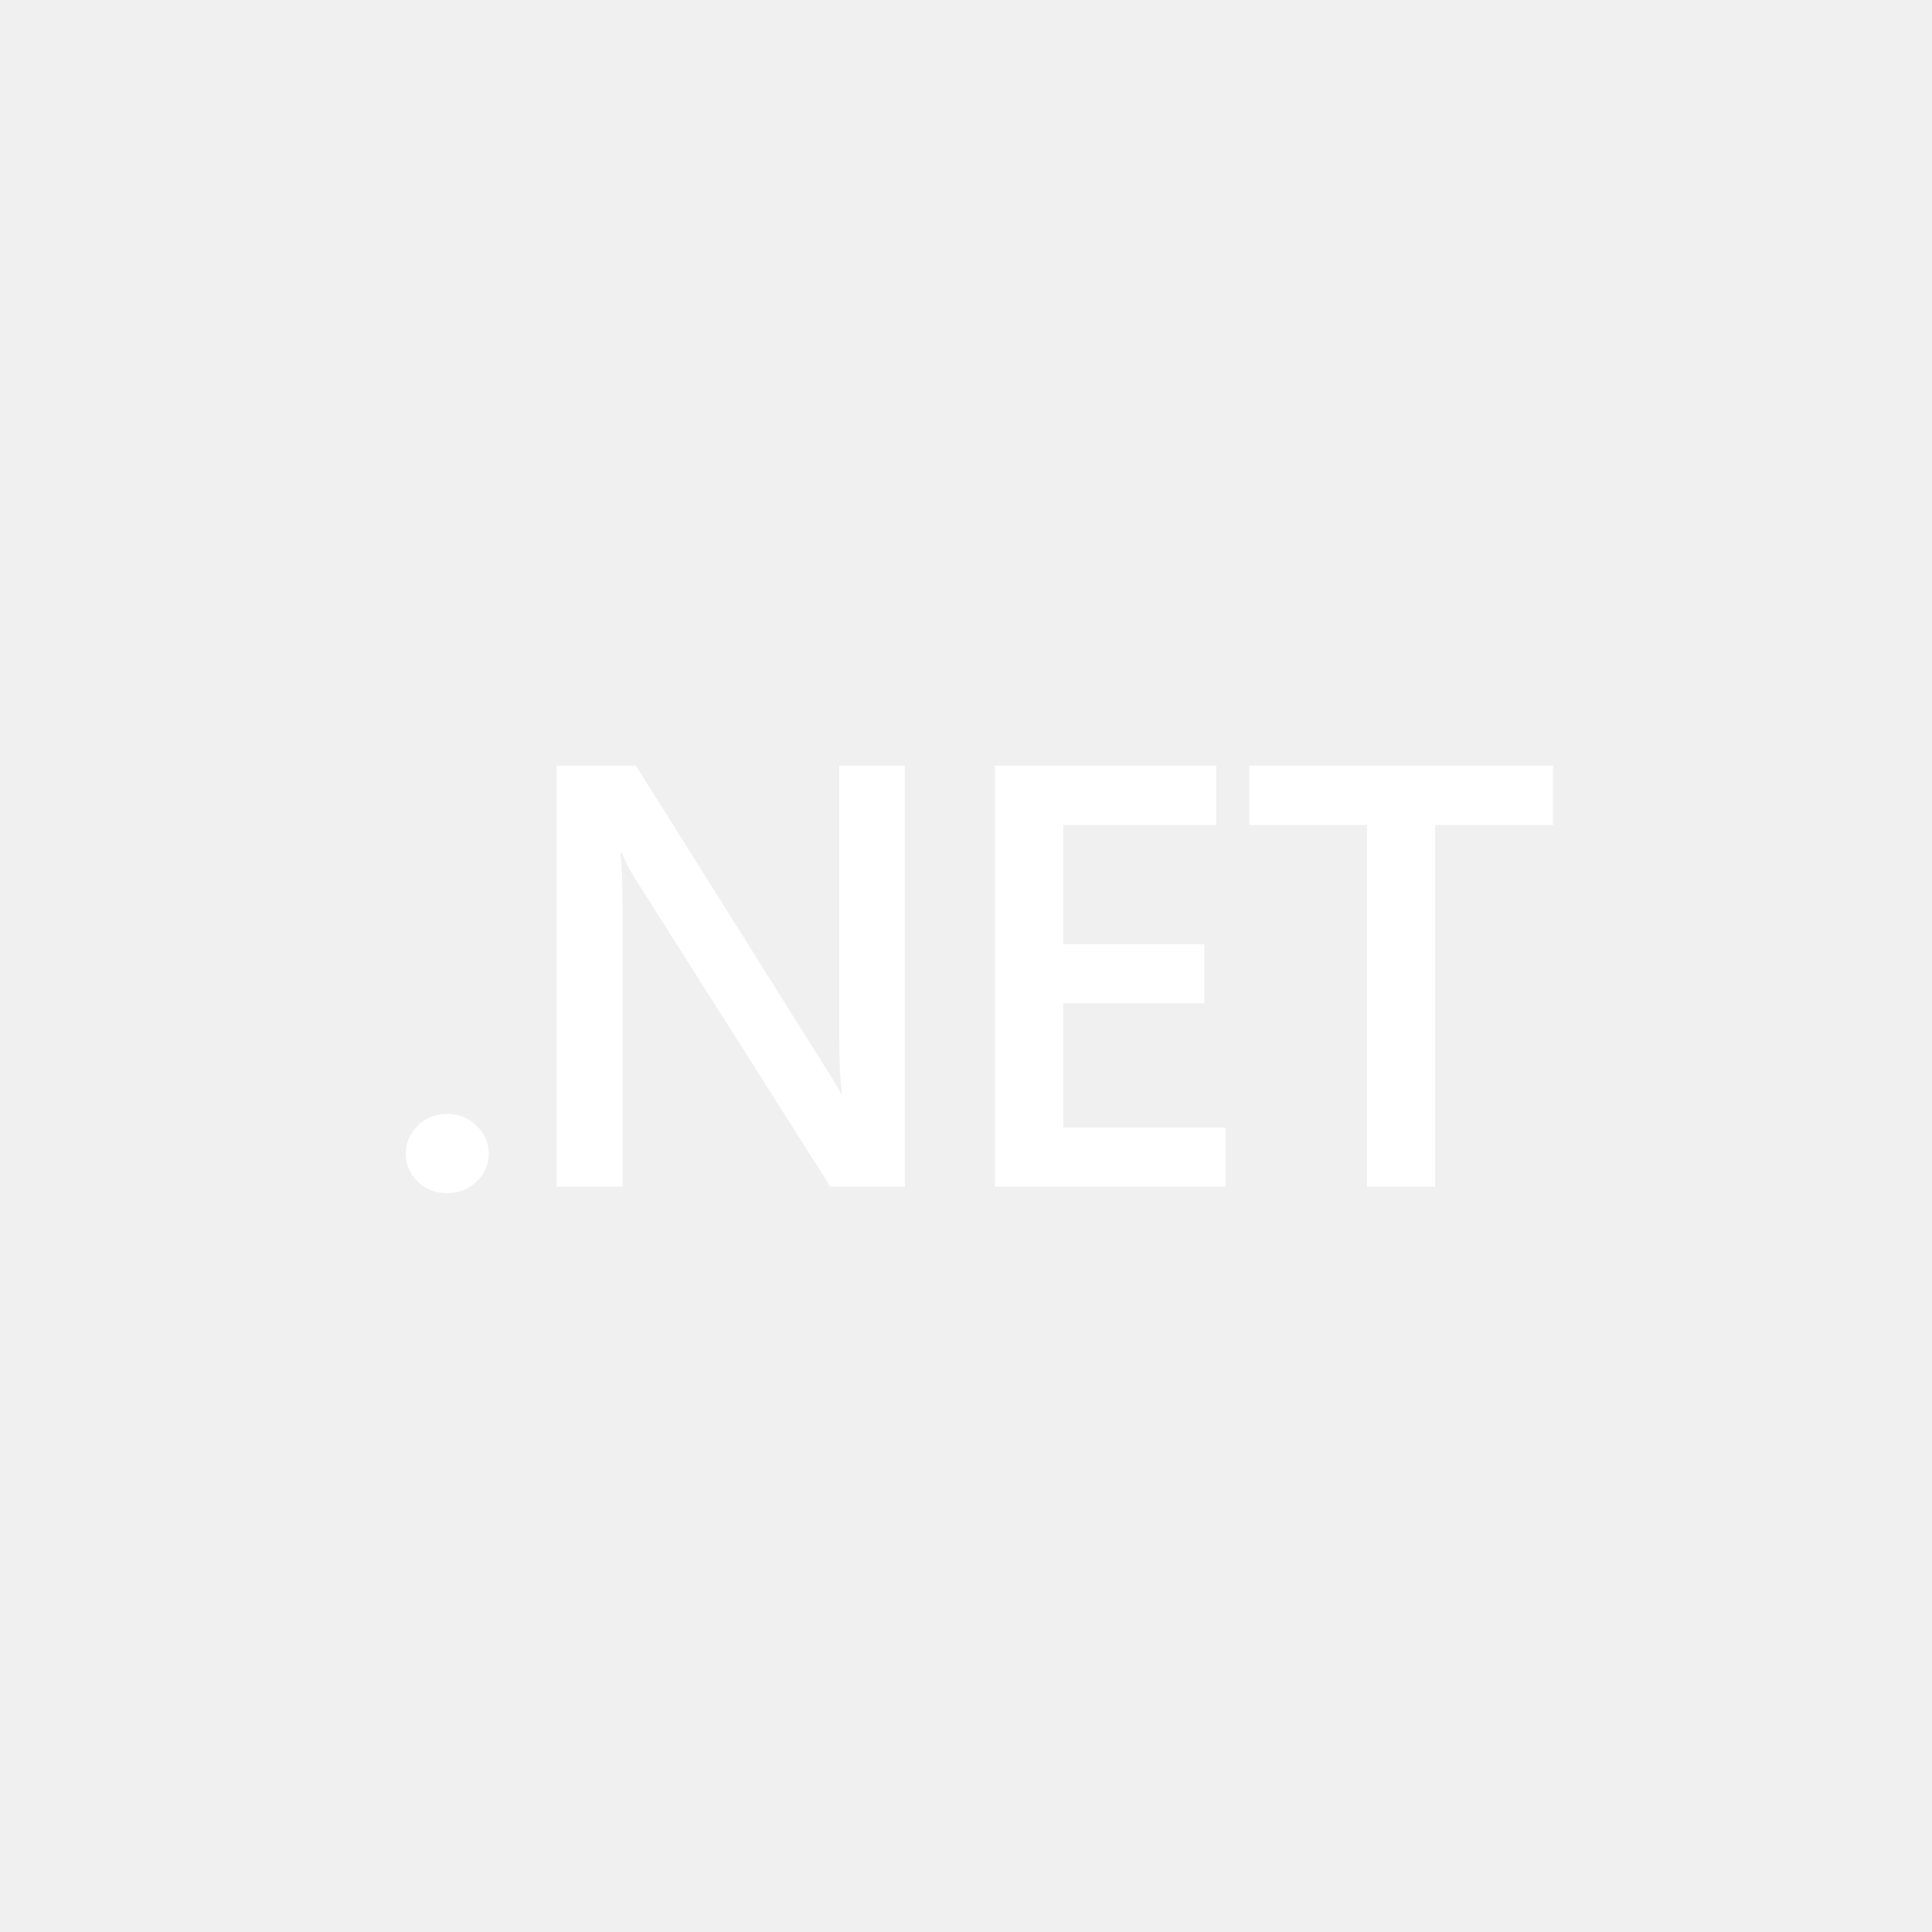
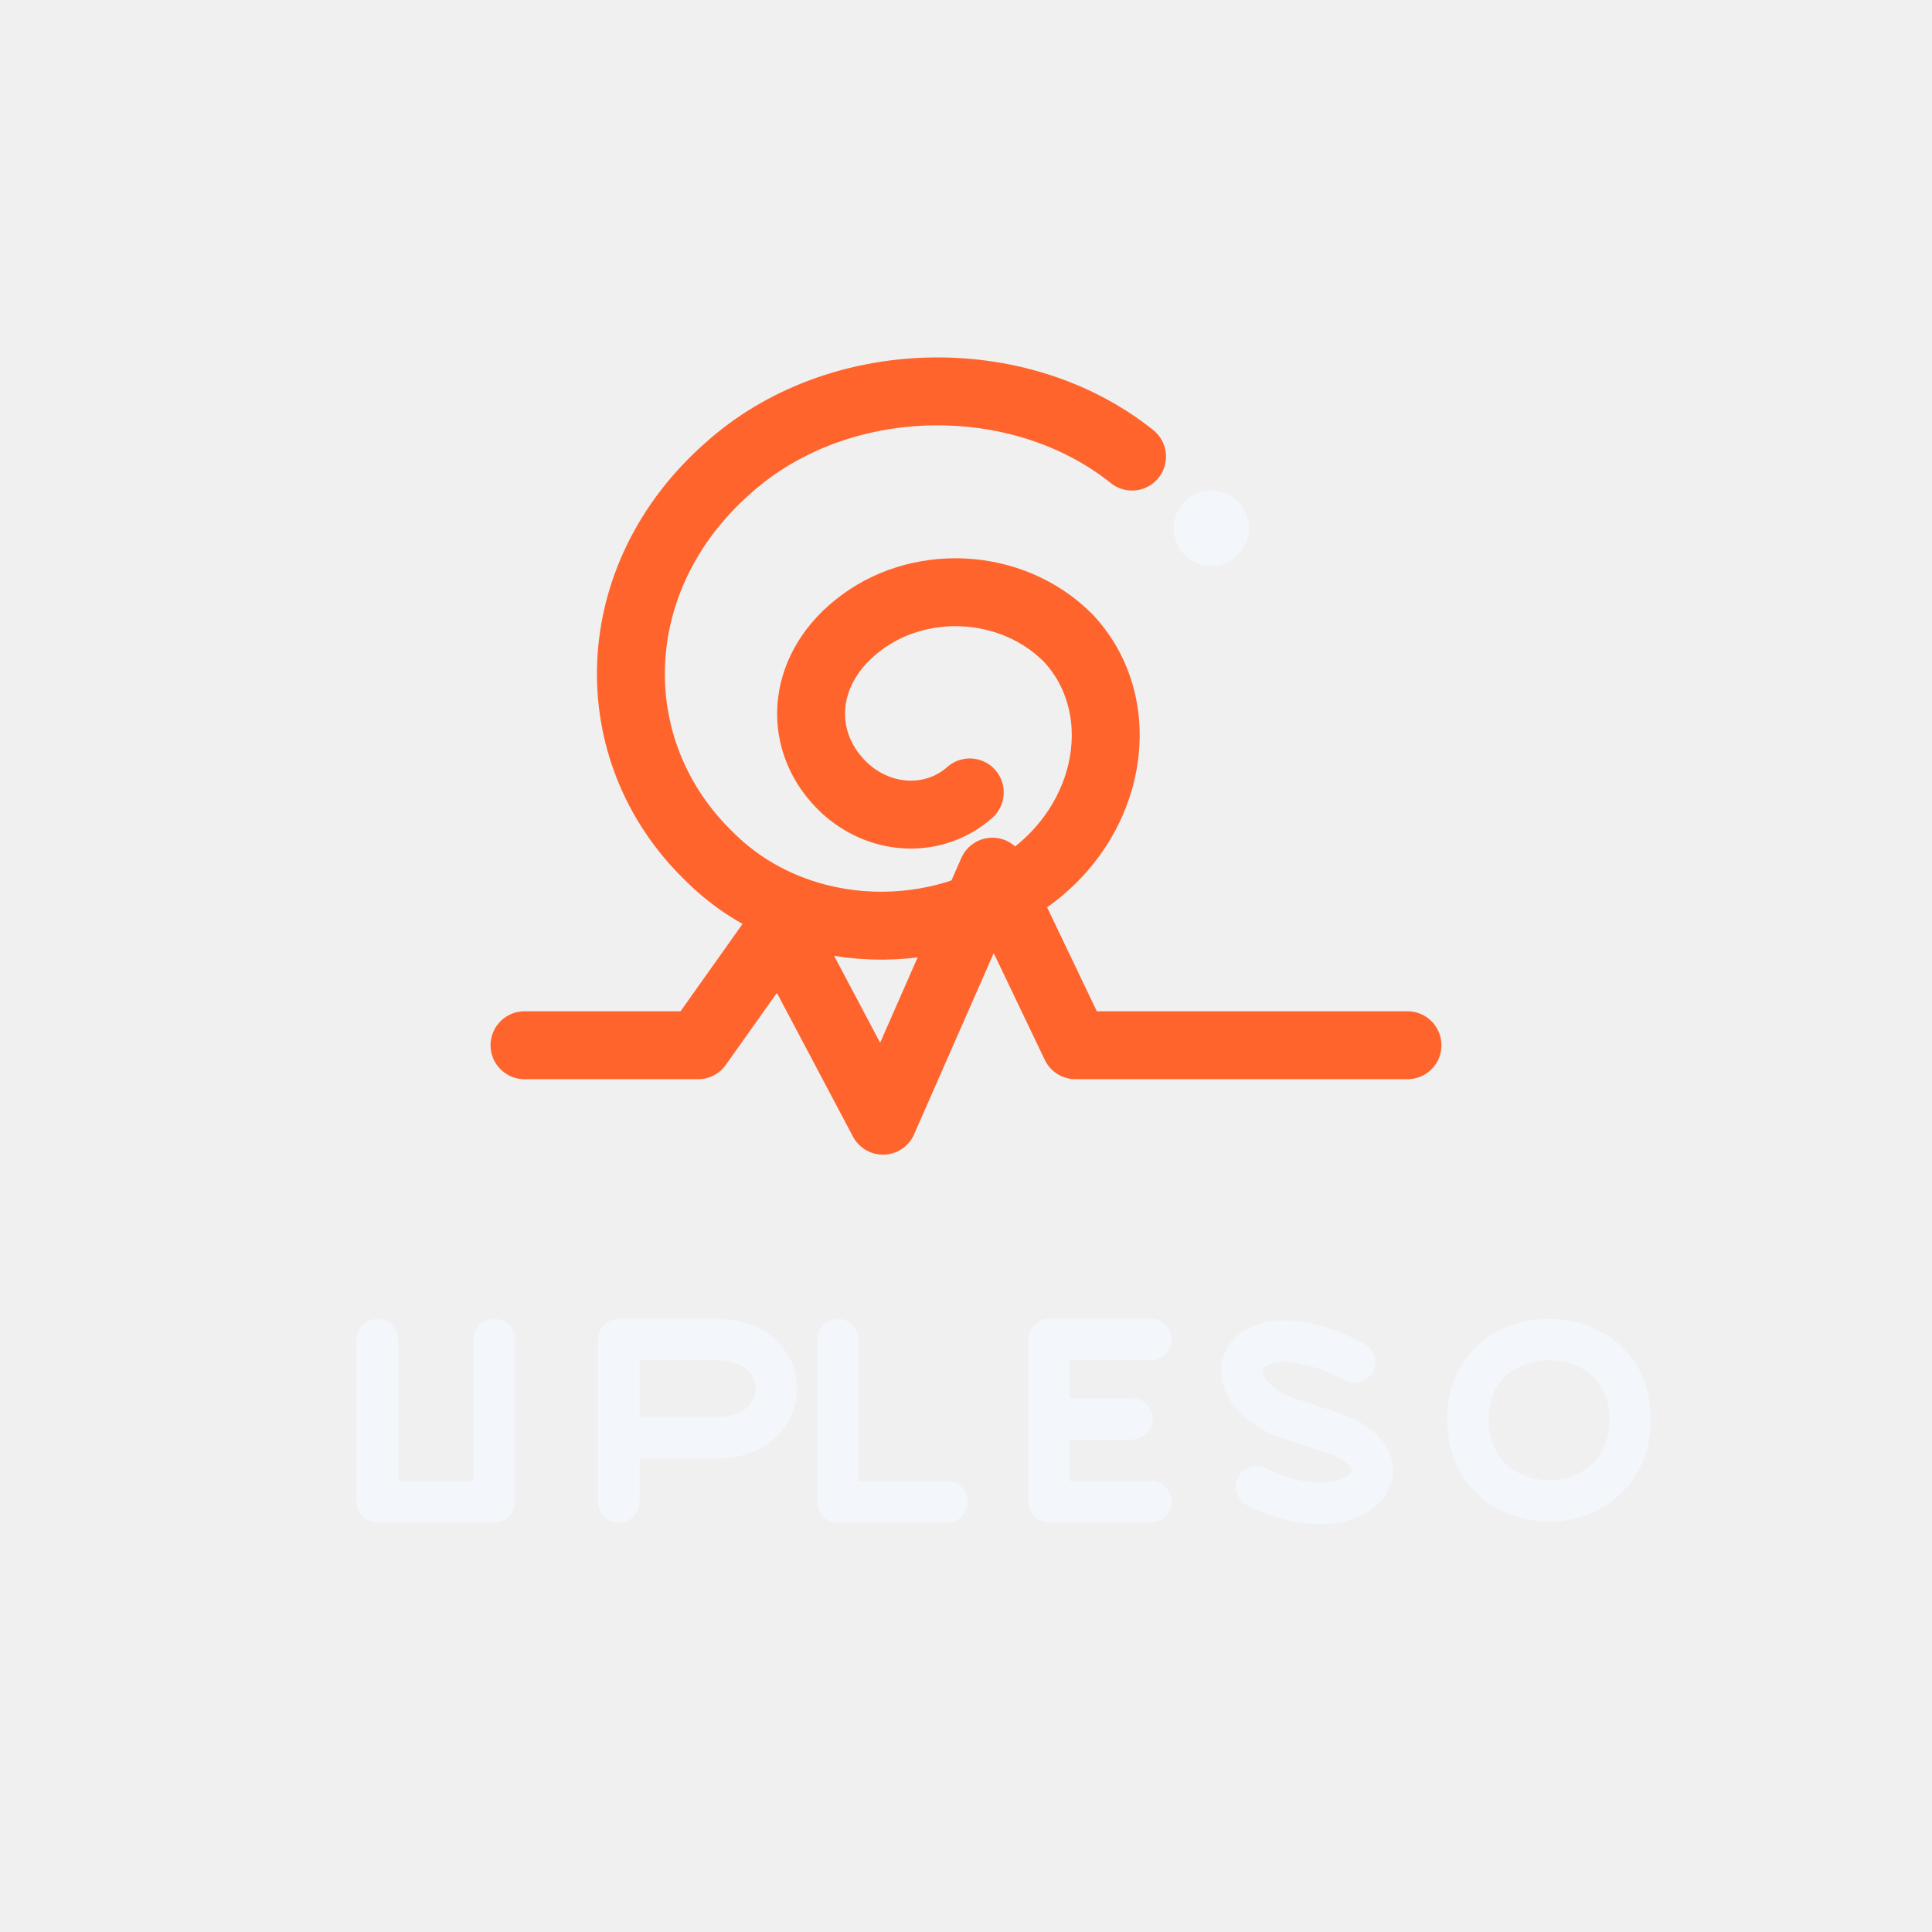
- <svg xmlns="http://www.w3.org/2000/svg" width="456" height="456" viewBox="0 0 456 456" version="1.1" xml:space="preserve" style="fill-rule:evenodd;clip-rule:evenodd;stroke-linejoin:round;stroke-miterlimit:2;">
-   <path d="m 105.5,281.609 c -2.703,0 -5.001,-0.9 -6.893,-2.702 -1.892,-1.848 -2.838,-4.042 -2.838,-6.582 0,-2.587 0.946,-4.804 2.838,-6.652 1.892,-1.848 4.19,-2.772 6.893,-2.772 2.748,0 5.068,0.924 6.96,2.772 1.937,1.848 2.906,4.064 2.906,6.652 0,2.54 -0.968,4.734 -2.906,6.582 -1.892,1.802 -4.212,2.702 -6.96,2.702 z" style="fill:#ffffff;fill-rule:nonzero;stroke-width:0.838" />
-   <path d="M 213.561,280.084 H 195.99 L 149.7,207.054 c -1.171,-1.848 -2.14,-3.765 -2.906,-5.751 h -0.406 c 0.361,2.125 0.541,6.675 0.541,13.65 v 65.132 h -15.543 v -99.36 h 18.719 l 44.737,71.298 c 1.892,2.957 3.109,4.989 3.649,6.098 h 0.27 c -0.45,-2.632 -0.676,-7.09 -0.676,-13.373 v -64.023 h 15.476 z" style="fill:#ffffff;fill-rule:nonzero;stroke-width:0.838" />
-   <path d="m 289.251,280.084 h -54.401 v -99.36 h 52.238 v 13.997 h -36.154 v 28.131 h 33.316 v 13.927 h -33.316 v 29.378 h 38.316 z" style="fill:#ffffff;fill-rule:nonzero;stroke-width:0.838" />
-   <path d="M 366.565,194.721 H 338.722 v 85.363 h -16.084 v -85.363 h -27.775 v -13.997 h 71.701 z" style="fill:#ffffff;fill-rule:nonzero;stroke-width:0.838" />
+ <svg xmlns="http://www.w3.org/2000/svg" width="512" height="512" viewBox="0 0 512 512">
+   <g fill="none" stroke="#FF642D" stroke-width="18" stroke-linecap="round" stroke-linejoin="round">
+     <path d="M 300 121       C 270 97, 222 98, 193 124       C 160 153, 159 199, 188 227       C 210 249, 246 251, 271 234       C 295 218, 300 187, 283 169       C 268 154, 243 153, 227 166       C 212 178, 211 197, 224 209       C 234 218, 248 218, 257 210" />
+     <path d="M 139 277 H 185 L 207 246 L 234 297 L 263 231 L 285 277 H 373" />
+   </g>
+   <circle cx="321" cy="140" r="10" fill="#F3F6FA" />
+   <g fill="none" stroke="#F3F6FA" stroke-width="11" stroke-linecap="round" stroke-linejoin="round">
+     <path d="M 100 355 V 398 H 131 V 355 M 164 398 V 355 H 190 C 211 355 211 381 190 381 H 164" />
+     <path d="M 222 355 V 398 H 251 M 278 355 V 398 M 278 355 H 305 M 278 376 H 300 M 278 398 H 305" />
+     <path d="M 359 361 C 331 346 319 365 339 375 L 354 380 C 375 388 359 407 333 394 M 389 376 C 389 348 432 348 432 376 C 432 405 389 405 389 376 Z" />
+   </g>
</svg>
